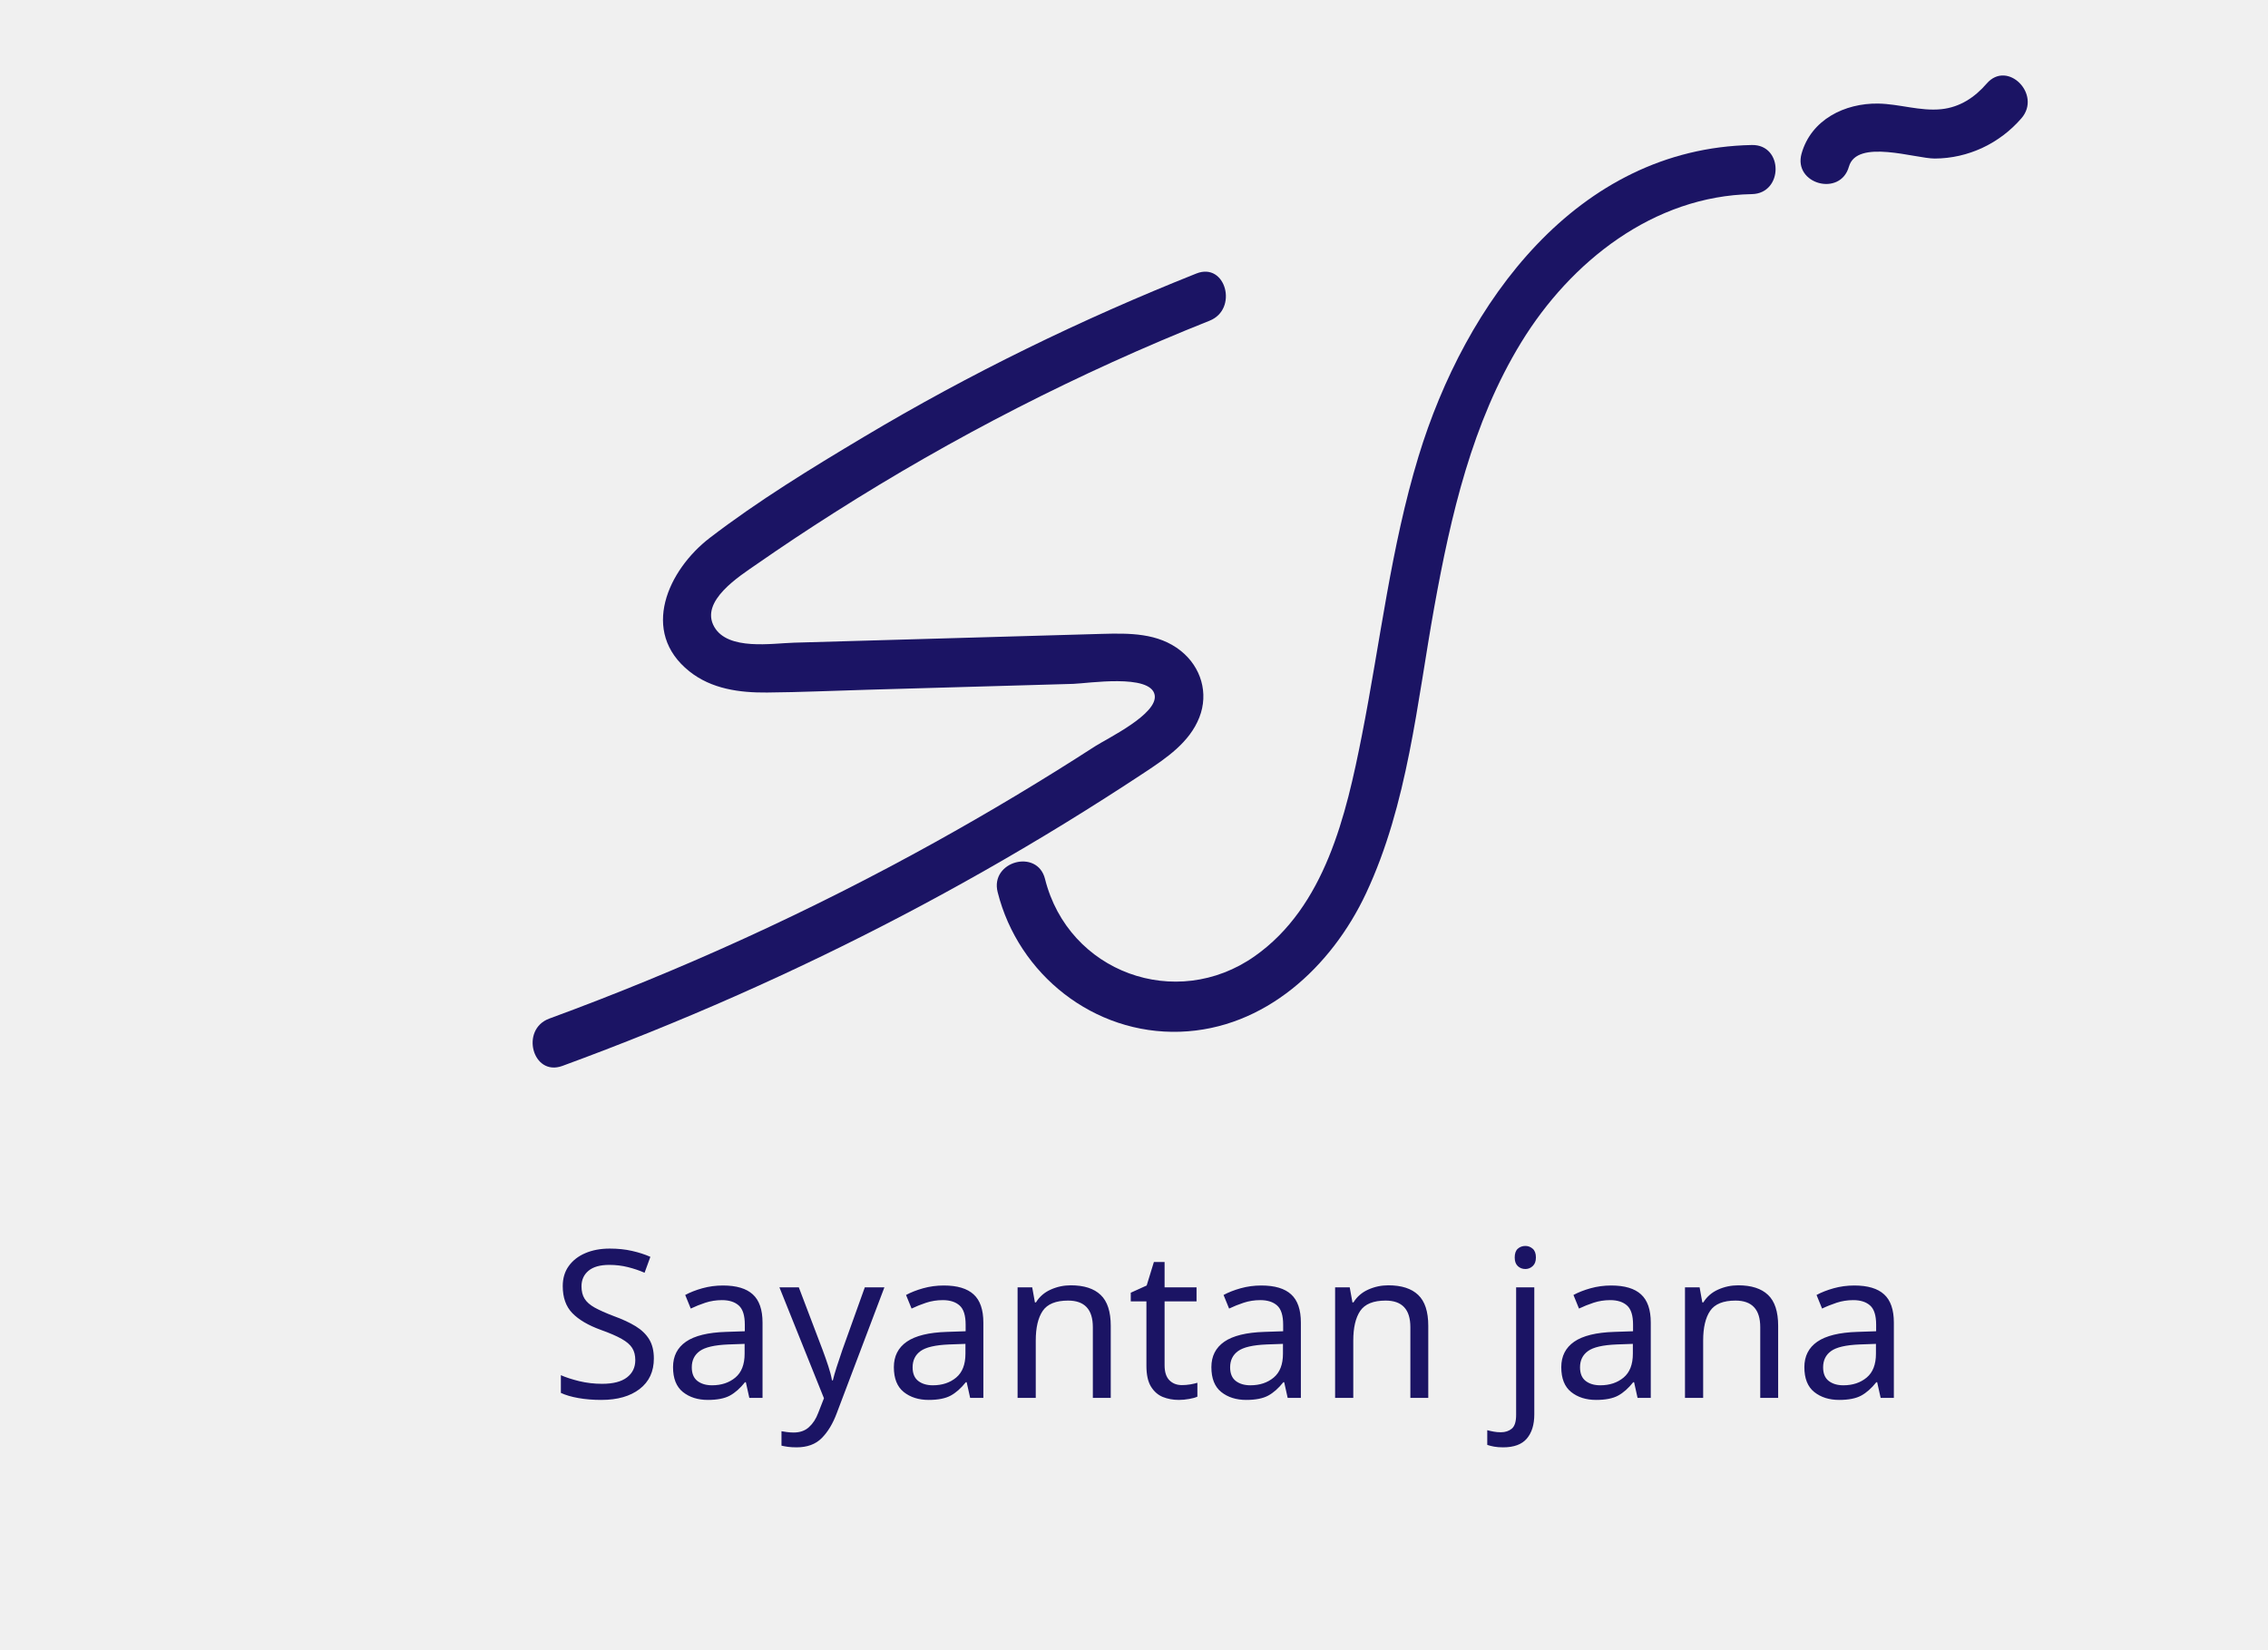
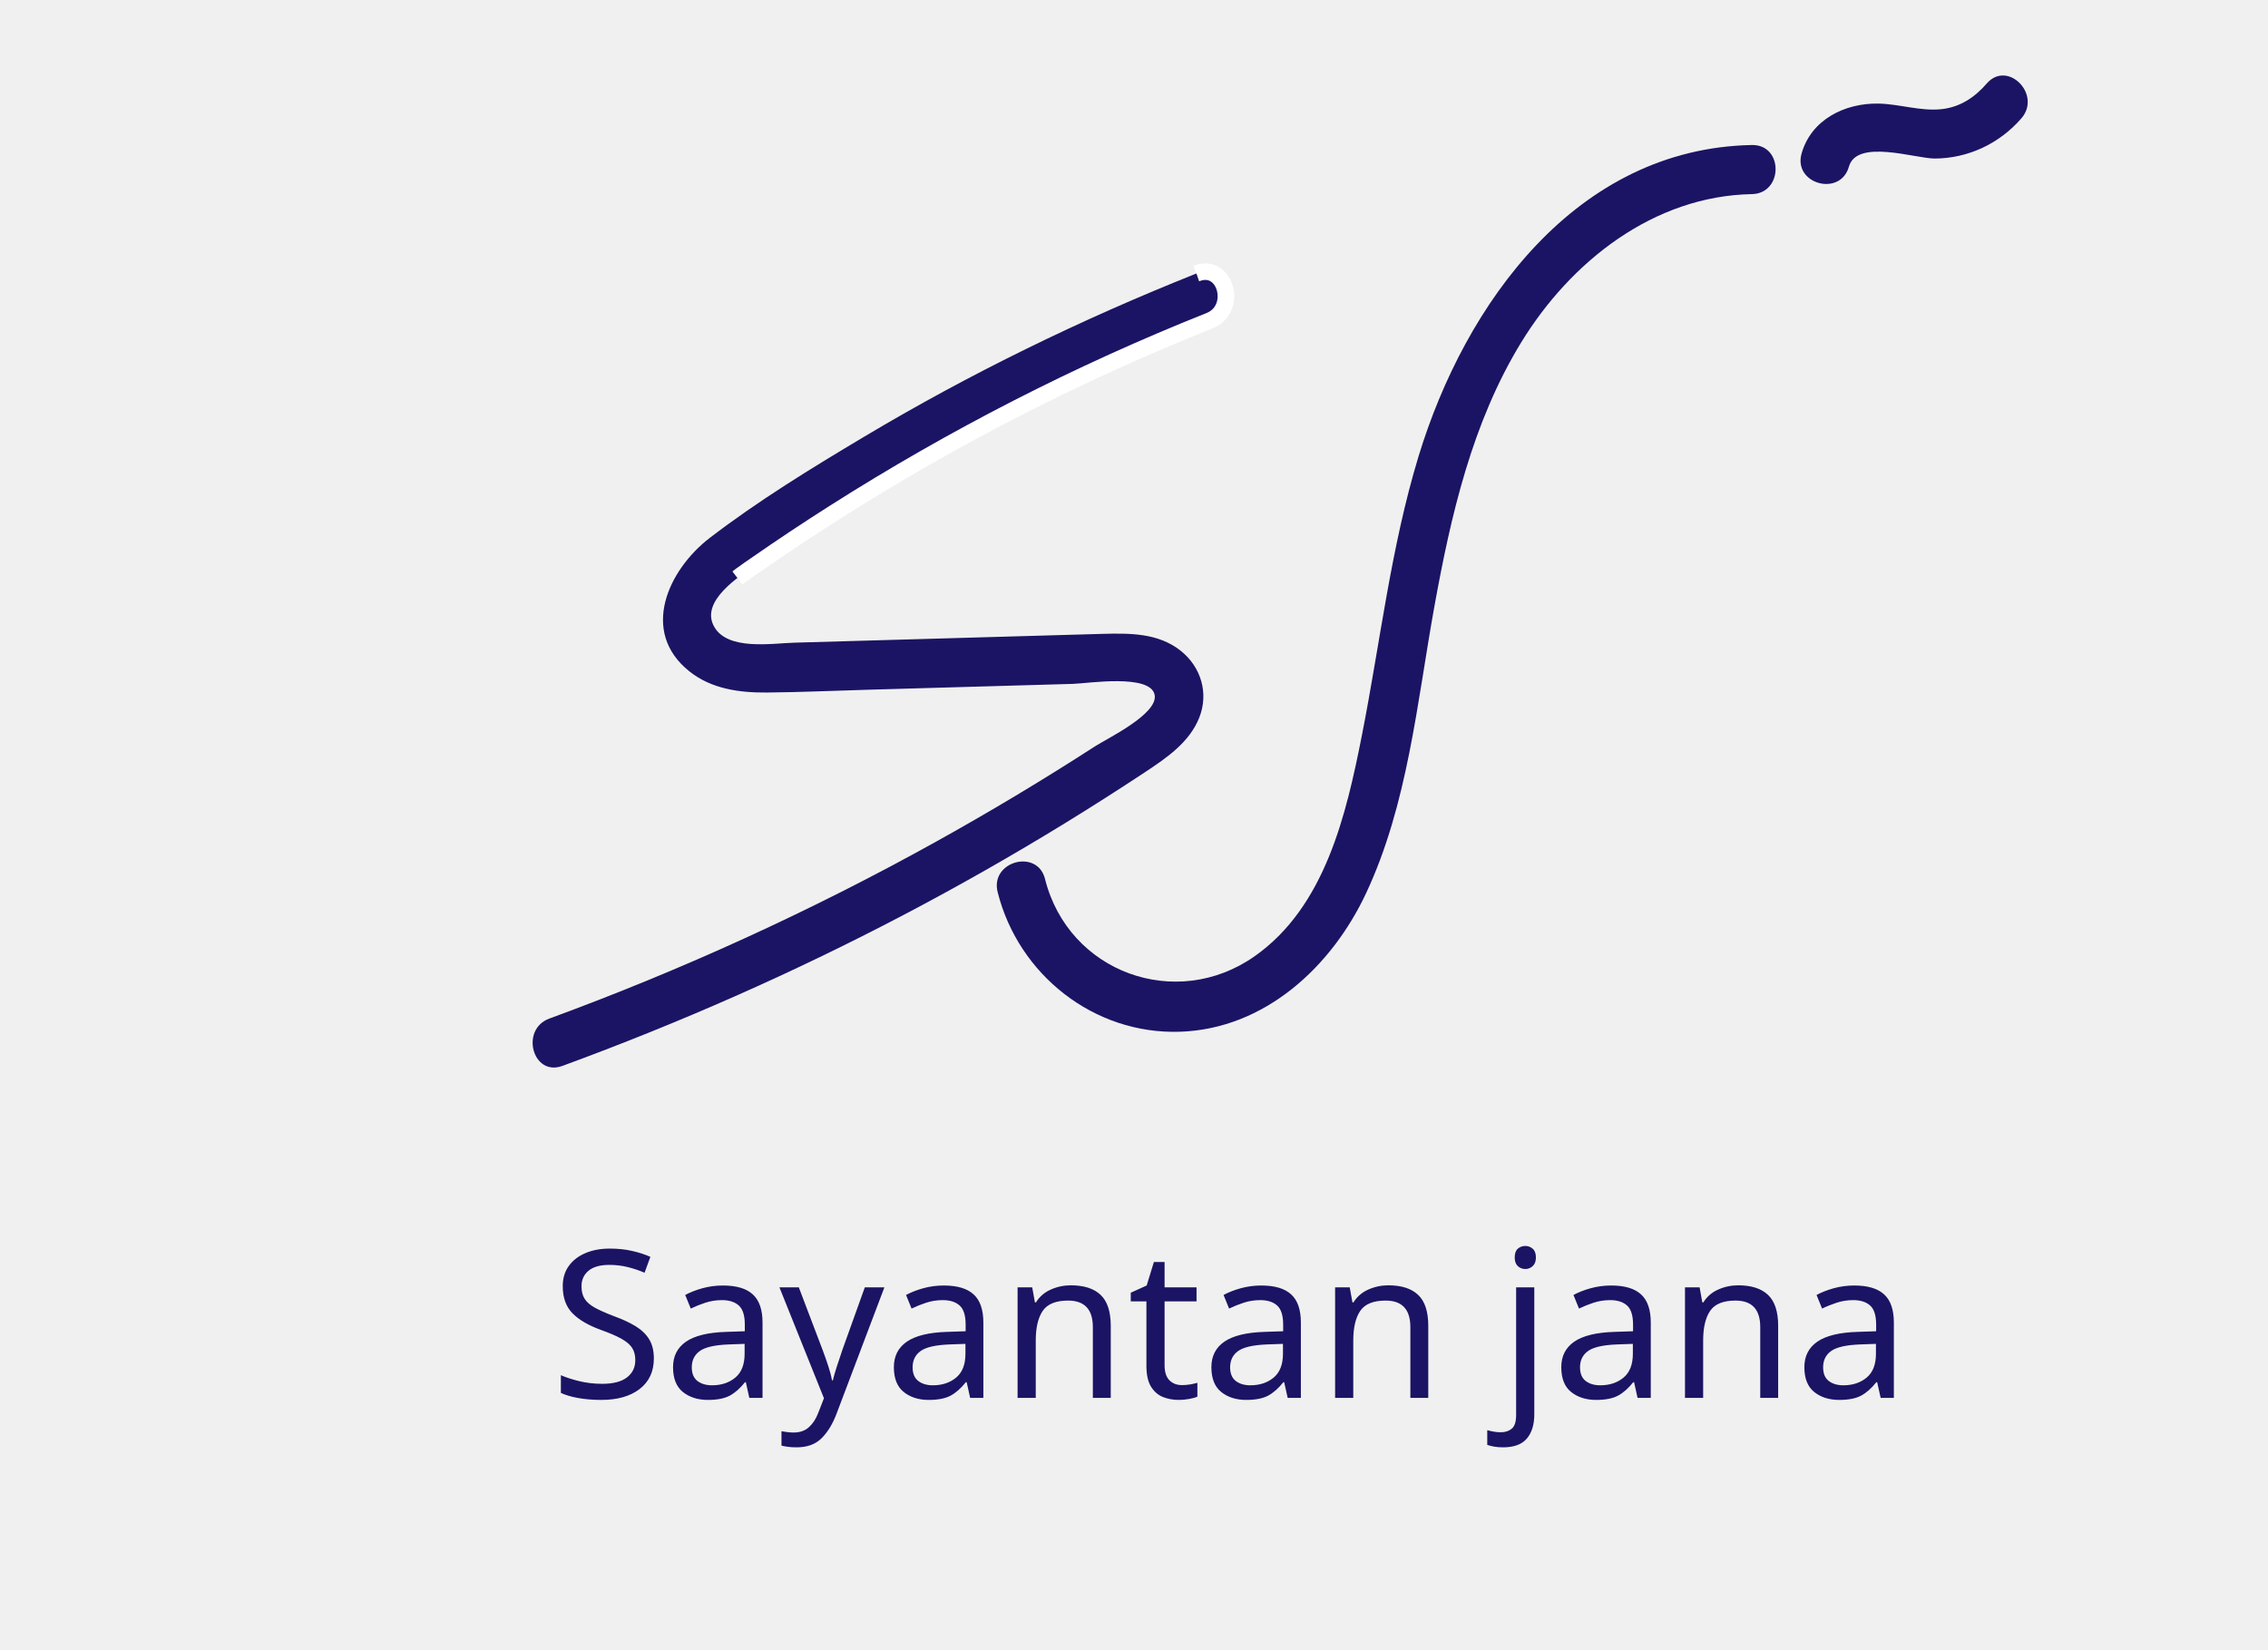
<svg xmlns="http://www.w3.org/2000/svg" version="1.0" id="Layer_1" x="0px" y="0px" viewBox="0 0 550 400" style="enable-background:new 0 0 550 400;" xml:space="preserve">
  <rect x="133.47" y="304.47" class="st0" width="306.89" height="51.57" />
  <text transform="matrix(1 0 0 1 133.4683 339.0273)" class="st1 st2 st3">Sayantan jana</text>
  <g>
    <g>
-       <path class="st1" d="M290.14,66.33c-27.91,11.11-54.95,24.28-80.75,39.69c-12.69,7.57-25.52,15.43-37.26,24.43    c-10.11,7.76-17.01,22.76-4.96,32.37c5.37,4.29,12.18,5.2,18.86,5.14c8.08-0.07,16.16-0.44,24.24-0.67    c16.67-0.48,33.33-0.95,50-1.43c3.4-0.1,18.74-2.53,19.74,2.68c0.88,4.62-11.52,10.57-14.45,12.46    c-12.7,8.21-25.69,15.99-38.92,23.33c-29.99,16.63-61.24,30.9-93.43,42.71c-7.13,2.62-4.05,14.13,3.17,11.48    c28.32-10.39,55.98-22.57,82.69-36.59c13.4-7.03,26.55-14.51,39.44-22.43c6.44-3.96,12.82-8.03,19.13-12.2    c5.21-3.45,10.82-7.23,13.2-13.29c2.32-5.89,0.42-12.24-4.49-16.16c-5.51-4.4-12.52-4.29-19.22-4.11    c-16.67,0.47-33.33,0.95-50,1.43c-8.17,0.23-16.34,0.47-24.51,0.7c-5.39,0.15-16.07,1.97-19.4-3.82    c-3.61-6.26,6.18-12.35,10.3-15.22c6.18-4.3,12.45-8.46,18.81-12.5c28.79-18.3,59.28-33.92,90.98-46.54    C300.34,75.02,297.27,63.5,290.14,66.33L290.14,66.33z" />
+       <path class="st1" d="M290.14,66.33c-27.91,11.11-54.95,24.28-80.75,39.69c-12.69,7.57-25.52,15.43-37.26,24.43    c-10.11,7.76-17.01,22.76-4.96,32.37c5.37,4.29,12.18,5.2,18.86,5.14c8.08-0.07,16.16-0.44,24.24-0.67    c16.67-0.48,33.33-0.95,50-1.43c3.4-0.1,18.74-2.53,19.74,2.68c0.88,4.62-11.52,10.57-14.45,12.46    c-12.7,8.21-25.69,15.99-38.92,23.33c-29.99,16.63-61.24,30.9-93.43,42.71c-7.13,2.62-4.05,14.13,3.17,11.48    c28.32-10.39,55.98-22.57,82.69-36.59c13.4-7.03,26.55-14.51,39.44-22.43c6.44-3.96,12.82-8.03,19.13-12.2    c5.21-3.45,10.82-7.23,13.2-13.29c2.32-5.89,0.42-12.24-4.49-16.16c-5.51-4.4-12.52-4.29-19.22-4.11    c-16.67,0.47-33.33,0.95-50,1.43c-8.17,0.23-16.34,0.47-24.51,0.7c-5.39,0.15-16.07,1.97-19.4-3.82    c-3.61-6.26,6.18-12.35,10.3-15.22c6.18-4.3,12.45-8.46,18.81-12.5c28.79-18.3,59.28-33.92,90.98-46.54    C300.34,75.02,297.27,63.5,290.14,66.33L290.14,66.33z" stroke="white" stroke-width="4" />
    </g>
  </g>
  <g>
    <g>
-       <path class="st1" d="M241.93,216.35c5.02,20.04,23.37,34.58,44.23,33.88c20.53-0.68,36.74-15.72,45.11-33.57    c10.13-21.59,12.36-46.23,16.55-69.44c4.01-22.19,9.18-44.74,21.08-64.18c12.03-19.65,32.13-35.51,55.94-35.96    c7.65-0.15,7.68-12.05,0-11.91c-42.55,0.82-69.54,38.36-80.85,75.55c-6.71,22.07-9.28,45.08-13.73,67.65    c-3.8,19.25-8.92,41.53-25.99,53.54c-19.08,13.43-45.18,3.92-50.85-18.74C251.55,205.75,240.06,208.9,241.93,216.35L241.93,216.35    z" />
+       <path class="st1" d="M241.93,216.35c5.02,20.04,23.37,34.58,44.23,33.88c20.53-0.68,36.74-15.72,45.11-33.57    c10.13-21.59,12.36-46.23,16.55-69.44c4.01-22.19,9.18-44.74,21.08-64.18c12.03-19.65,32.13-35.51,55.94-35.96    c7.65-0.15,7.68-12.05,0-11.91c-42.55,0.82-69.54,38.36-80.85,75.55c-6.71,22.07-9.28,45.08-13.73,67.65    c-3.8,19.25-8.92,41.53-25.99,53.54c-19.08,13.43-45.18,3.92-50.85-18.74C251.55,205.75,240.06,208.9,241.93,216.35L241.93,216.35    z" stroke="white" stroke-width="4" />
    </g>
  </g>
  <g>
    <g>
-       <path class="st1" d="M448.37,40.42c1.93-6.83,16.14-1.95,20.82-1.97c8.11-0.03,15.74-3.66,21.02-9.77    c4.98-5.77-3.4-14.23-8.42-8.42c-2.91,3.37-6.51,5.75-11.01,6.22c-5.11,0.53-10.19-1.27-15.29-1.36    c-8.14-0.13-16.28,3.9-18.6,12.13C434.81,44.64,446.29,47.8,448.37,40.42L448.37,40.42z" />
+       <path class="st1" d="M448.37,40.42c1.93-6.83,16.14-1.95,20.82-1.97c8.11-0.03,15.74-3.66,21.02-9.77    c4.98-5.77-3.4-14.23-8.42-8.42c-2.91,3.37-6.51,5.75-11.01,6.22c-5.11,0.53-10.19-1.27-15.29-1.36    c-8.14-0.13-16.28,3.9-18.6,12.13C434.81,44.64,446.29,47.8,448.37,40.42L448.37,40.42z" stroke="white" stroke-width="4" />
    </g>
  </g>
  <g>
    <g>
		
	</g>
  </g>
  <style>
		.st0{fill:none;}
	        .st1{fill:#1B1464;}
	        .st2{font-family:'BrushScriptMT';}
	        .st3{font-size:50px;}
		.st1{
			stroke-dasharray: 800;
			stroke-dashoffset: 800;
			-webkit-animation: dash 1s linear forwards 0.5s;
			-o-animation: dash 1s linear forwards 0.5s;
			-moz-animation: dash 1s linear forwards 0.5s;
			animation: dash 1s linear forwards 0.5s;
		}
		.st2{
			stroke-dasharray: 800;
			stroke-dashoffset: 800;
			-webkit-animation: dash 1s linear forwards 0.5s;
			-o-animation: dash 1s linear forwards 0.5s;
			-moz-animation: dash 1s linear forwards 0.5s;
			animation: dash 1s linear forwards 0.5s;
		}
	        @-webkit-keyframes dash{
			from{
				stroke-dashoffset: 800;
			}
			to{
				stroke-dashoffset: 0;
			}
		}
</style>
</svg>
